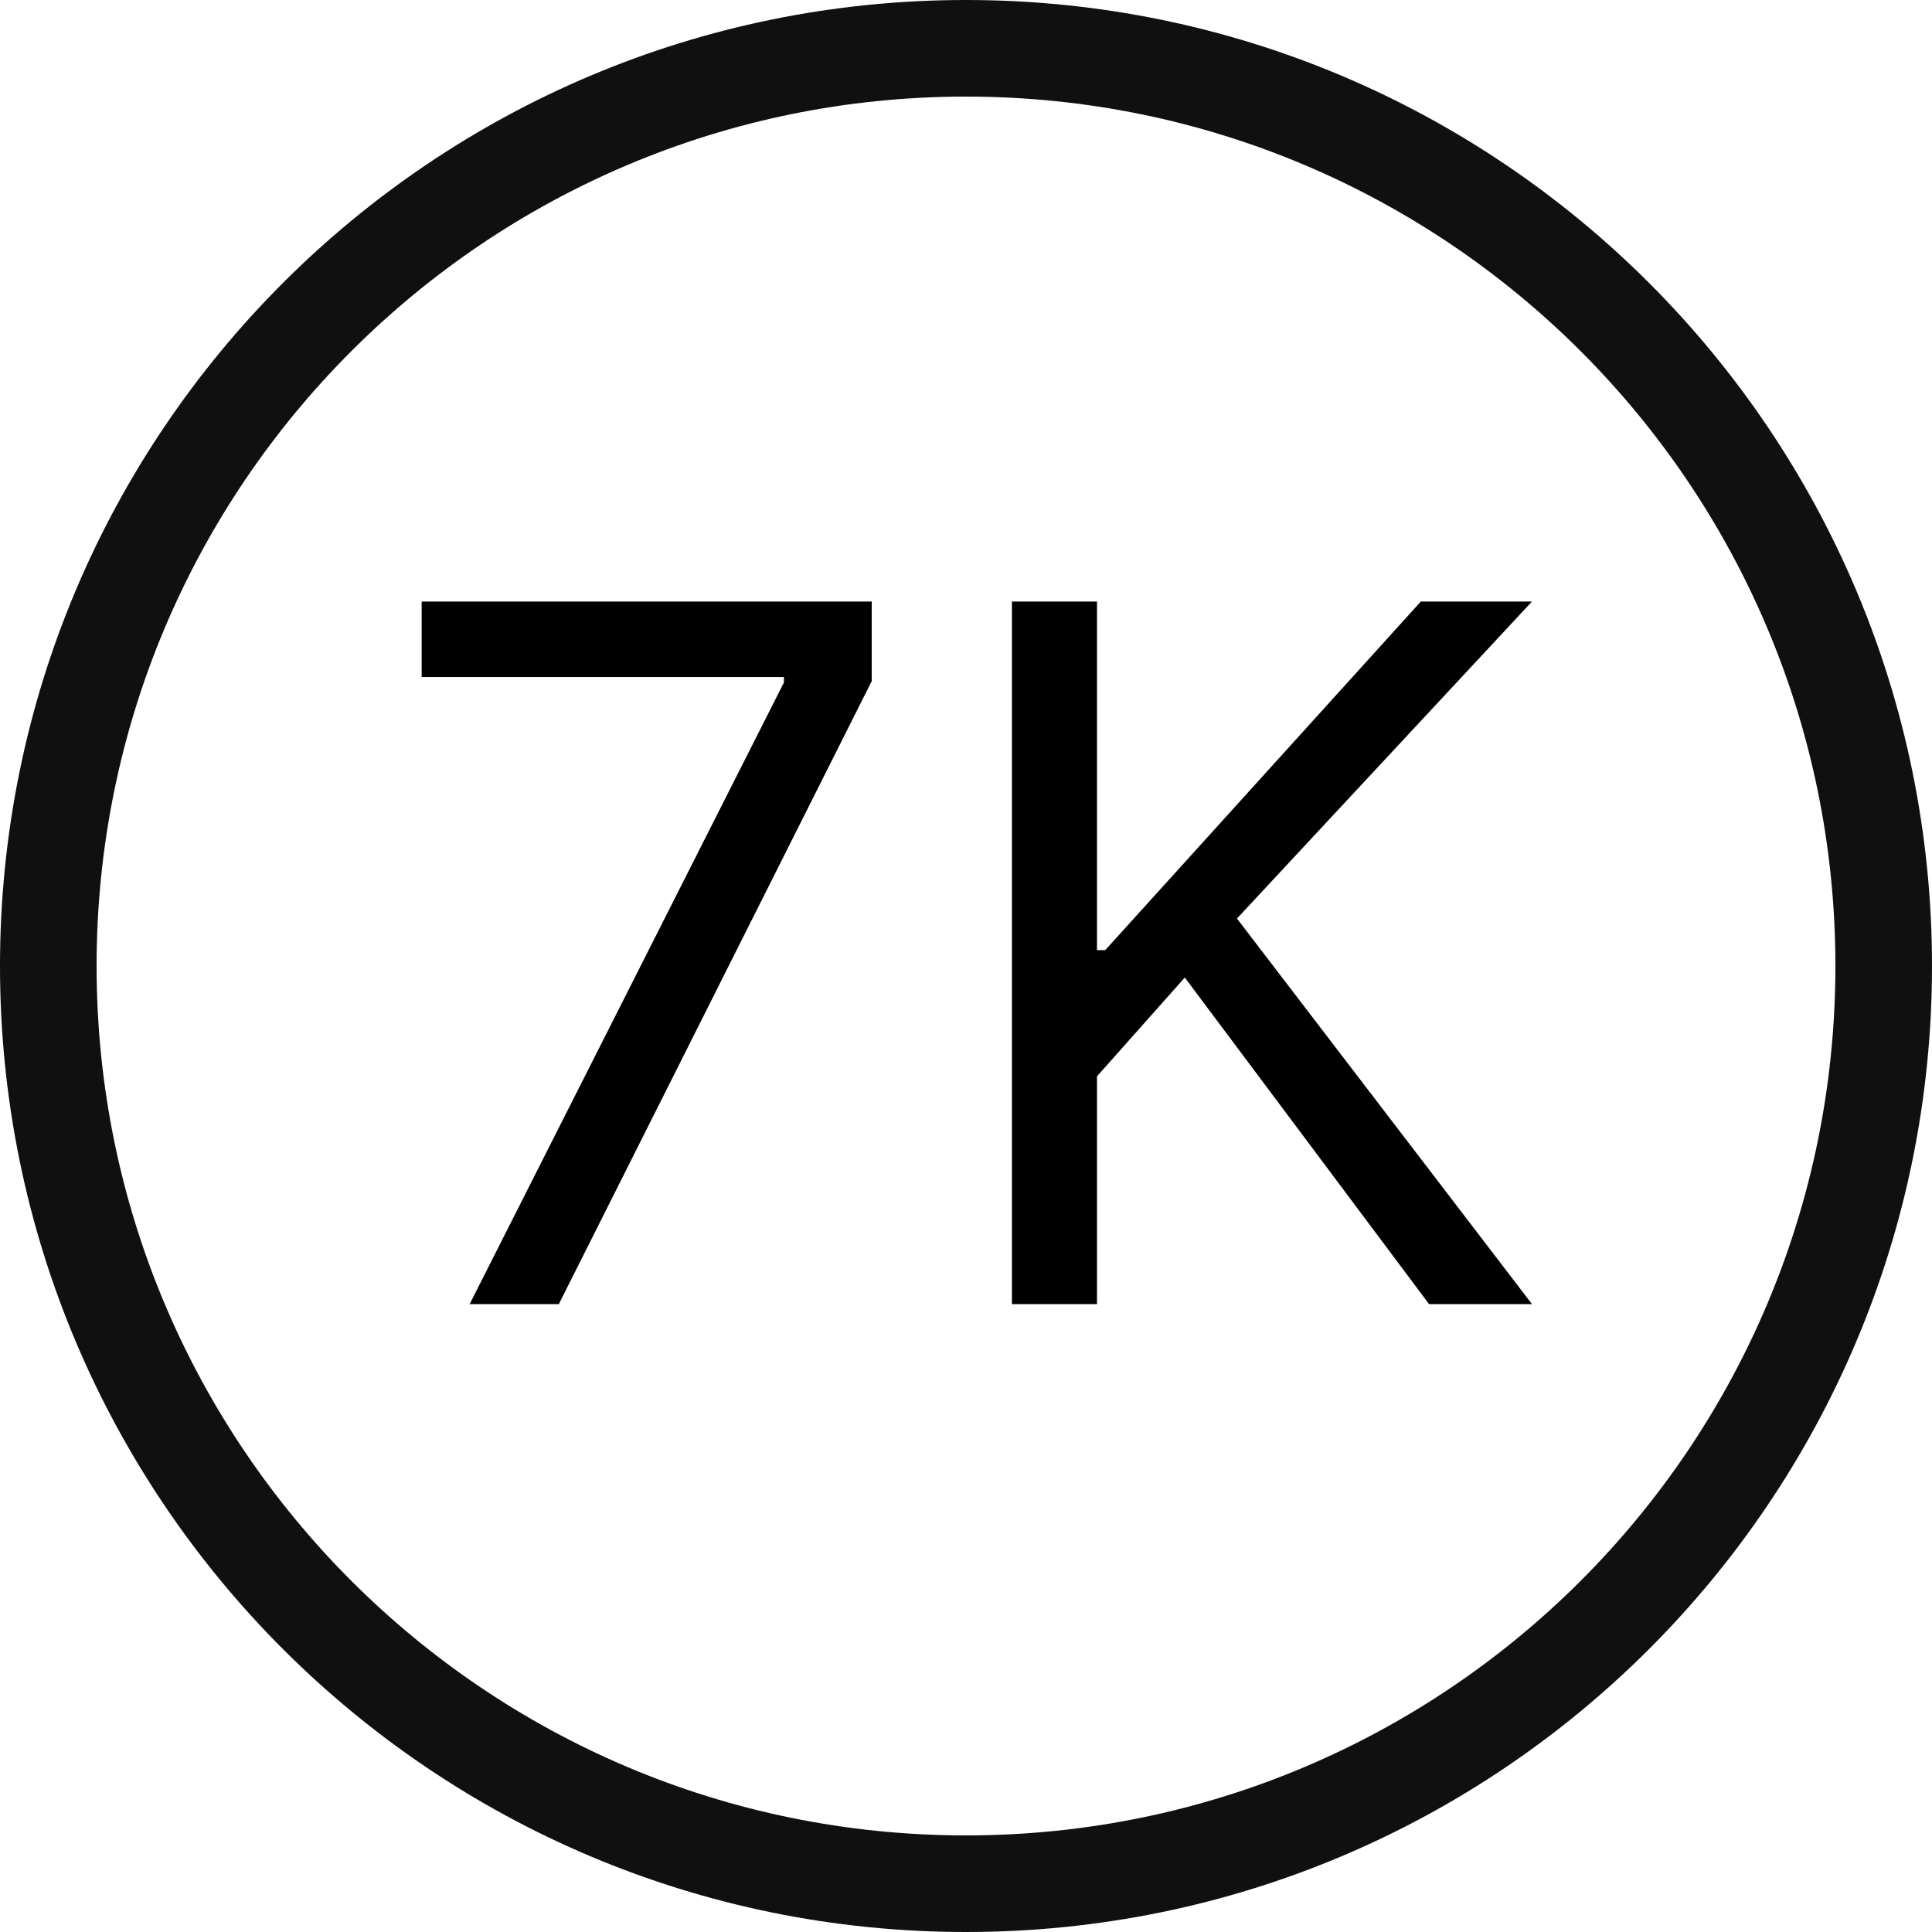
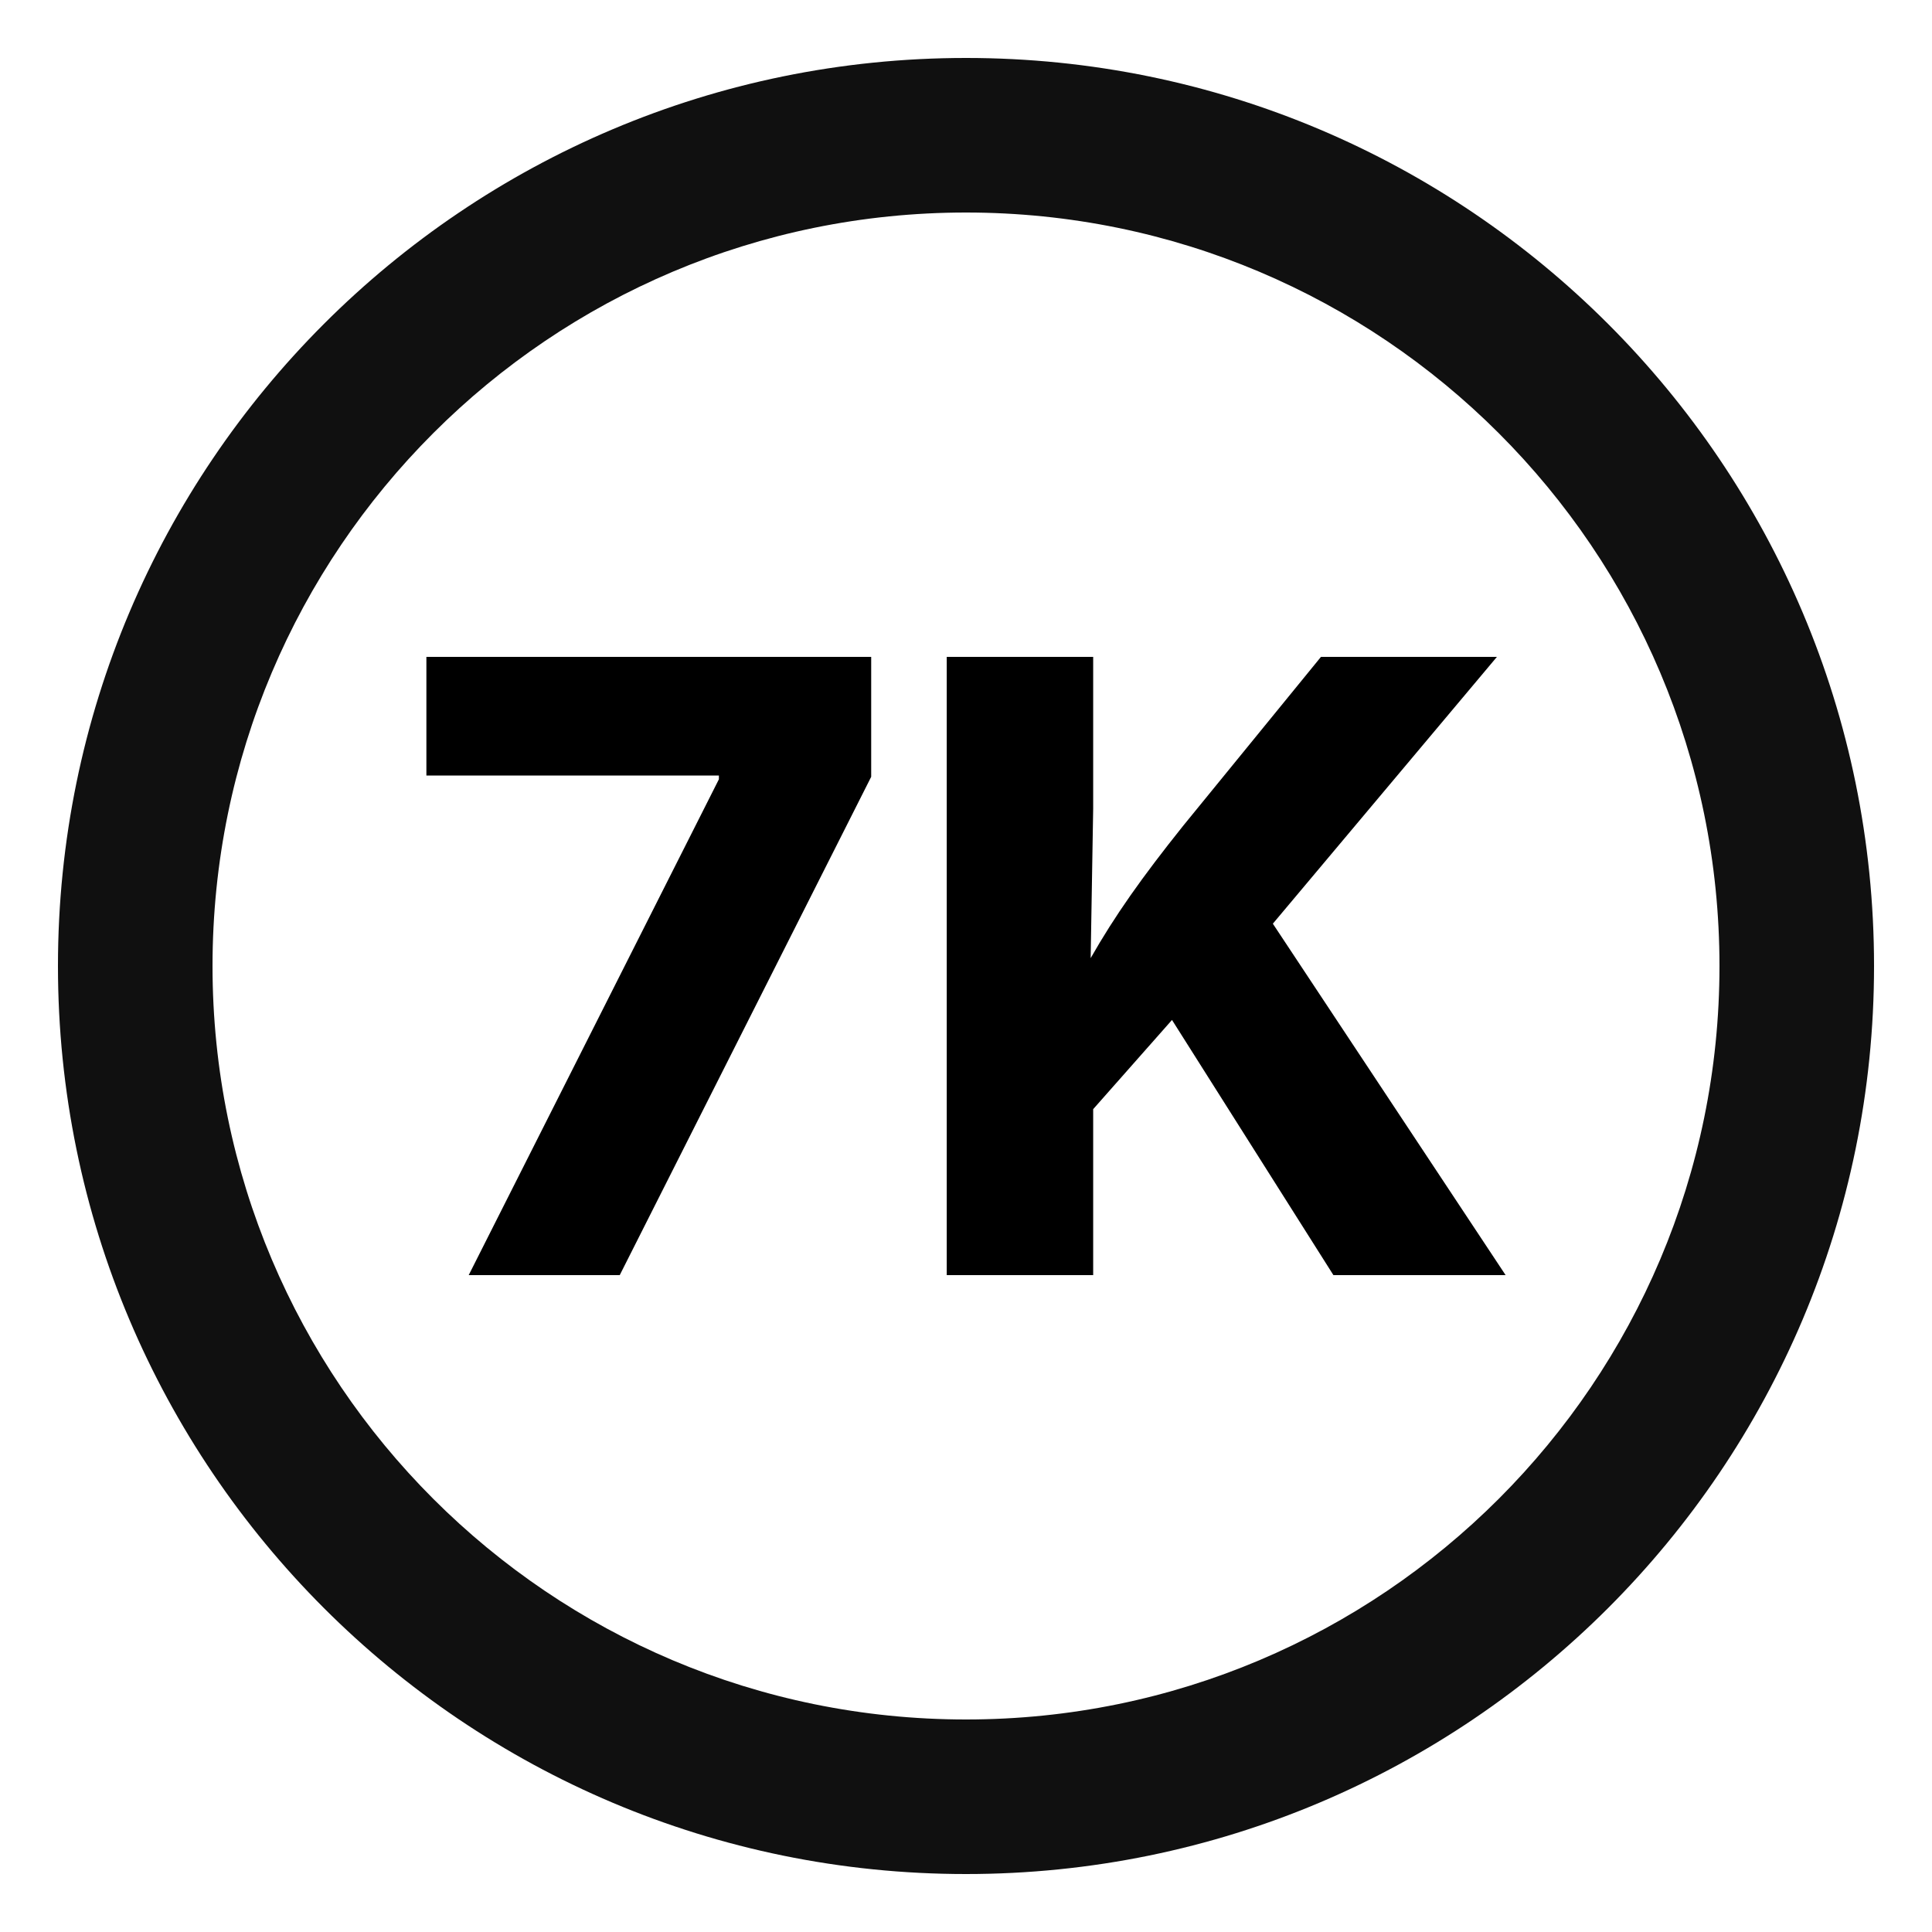
<svg xmlns="http://www.w3.org/2000/svg" width="40" height="40" viewBox="0 0 40 40" fill="none">
-   <path fill-rule="evenodd" clip-rule="evenodd" d="M20 38C29.941 38 38 29.941 38 20C38 10.059 29.941 2 20 2C10.059 2 2 10.059 2 20C2 29.941 10.059 38 20 38ZM20 40C31.046 40 40 31.046 40 20C40 8.954 31.046 0 20 0C8.954 0 0 8.954 0 20C0 31.046 8.954 40 20 40Z" fill="#101010" />
-   <path d="M9.724 27L16.23 14.131V14.017H8.73V12.454H18.048V14.102L11.57 27H9.724ZM20.951 27V12.454H22.712V19.671H22.883L29.417 12.454H31.718L25.61 19.017L31.718 27H29.587L24.53 20.239L22.712 22.284V27H20.951Z" fill="black" />
+   <path fill-rule="evenodd" clip-rule="evenodd" d="M20 1.2a18.8 18.8 0 1 1 0 37.6 18.8 18.8 0 1 1 0-37.6Zm0 3.2a15.6 15.6 0 1 0 0 31.2 15.6 15.6 0 1 0 0-31.2Z" fill="#101010" />
+   <path d="M9.704 26.4H12.831L18.037 16.083V13.6H8.828V16.057H14.884V16.134ZM19.601 26.4H22.633V22.964L24.265 21.117L27.607 26.4H31.172L26.353 19.124L30.992 13.6H27.349L24.497 17.096C23.638 18.17 23.08 18.961 22.581 19.837L22.633 16.744V13.6H19.601Z" fill="black" />
</svg>
